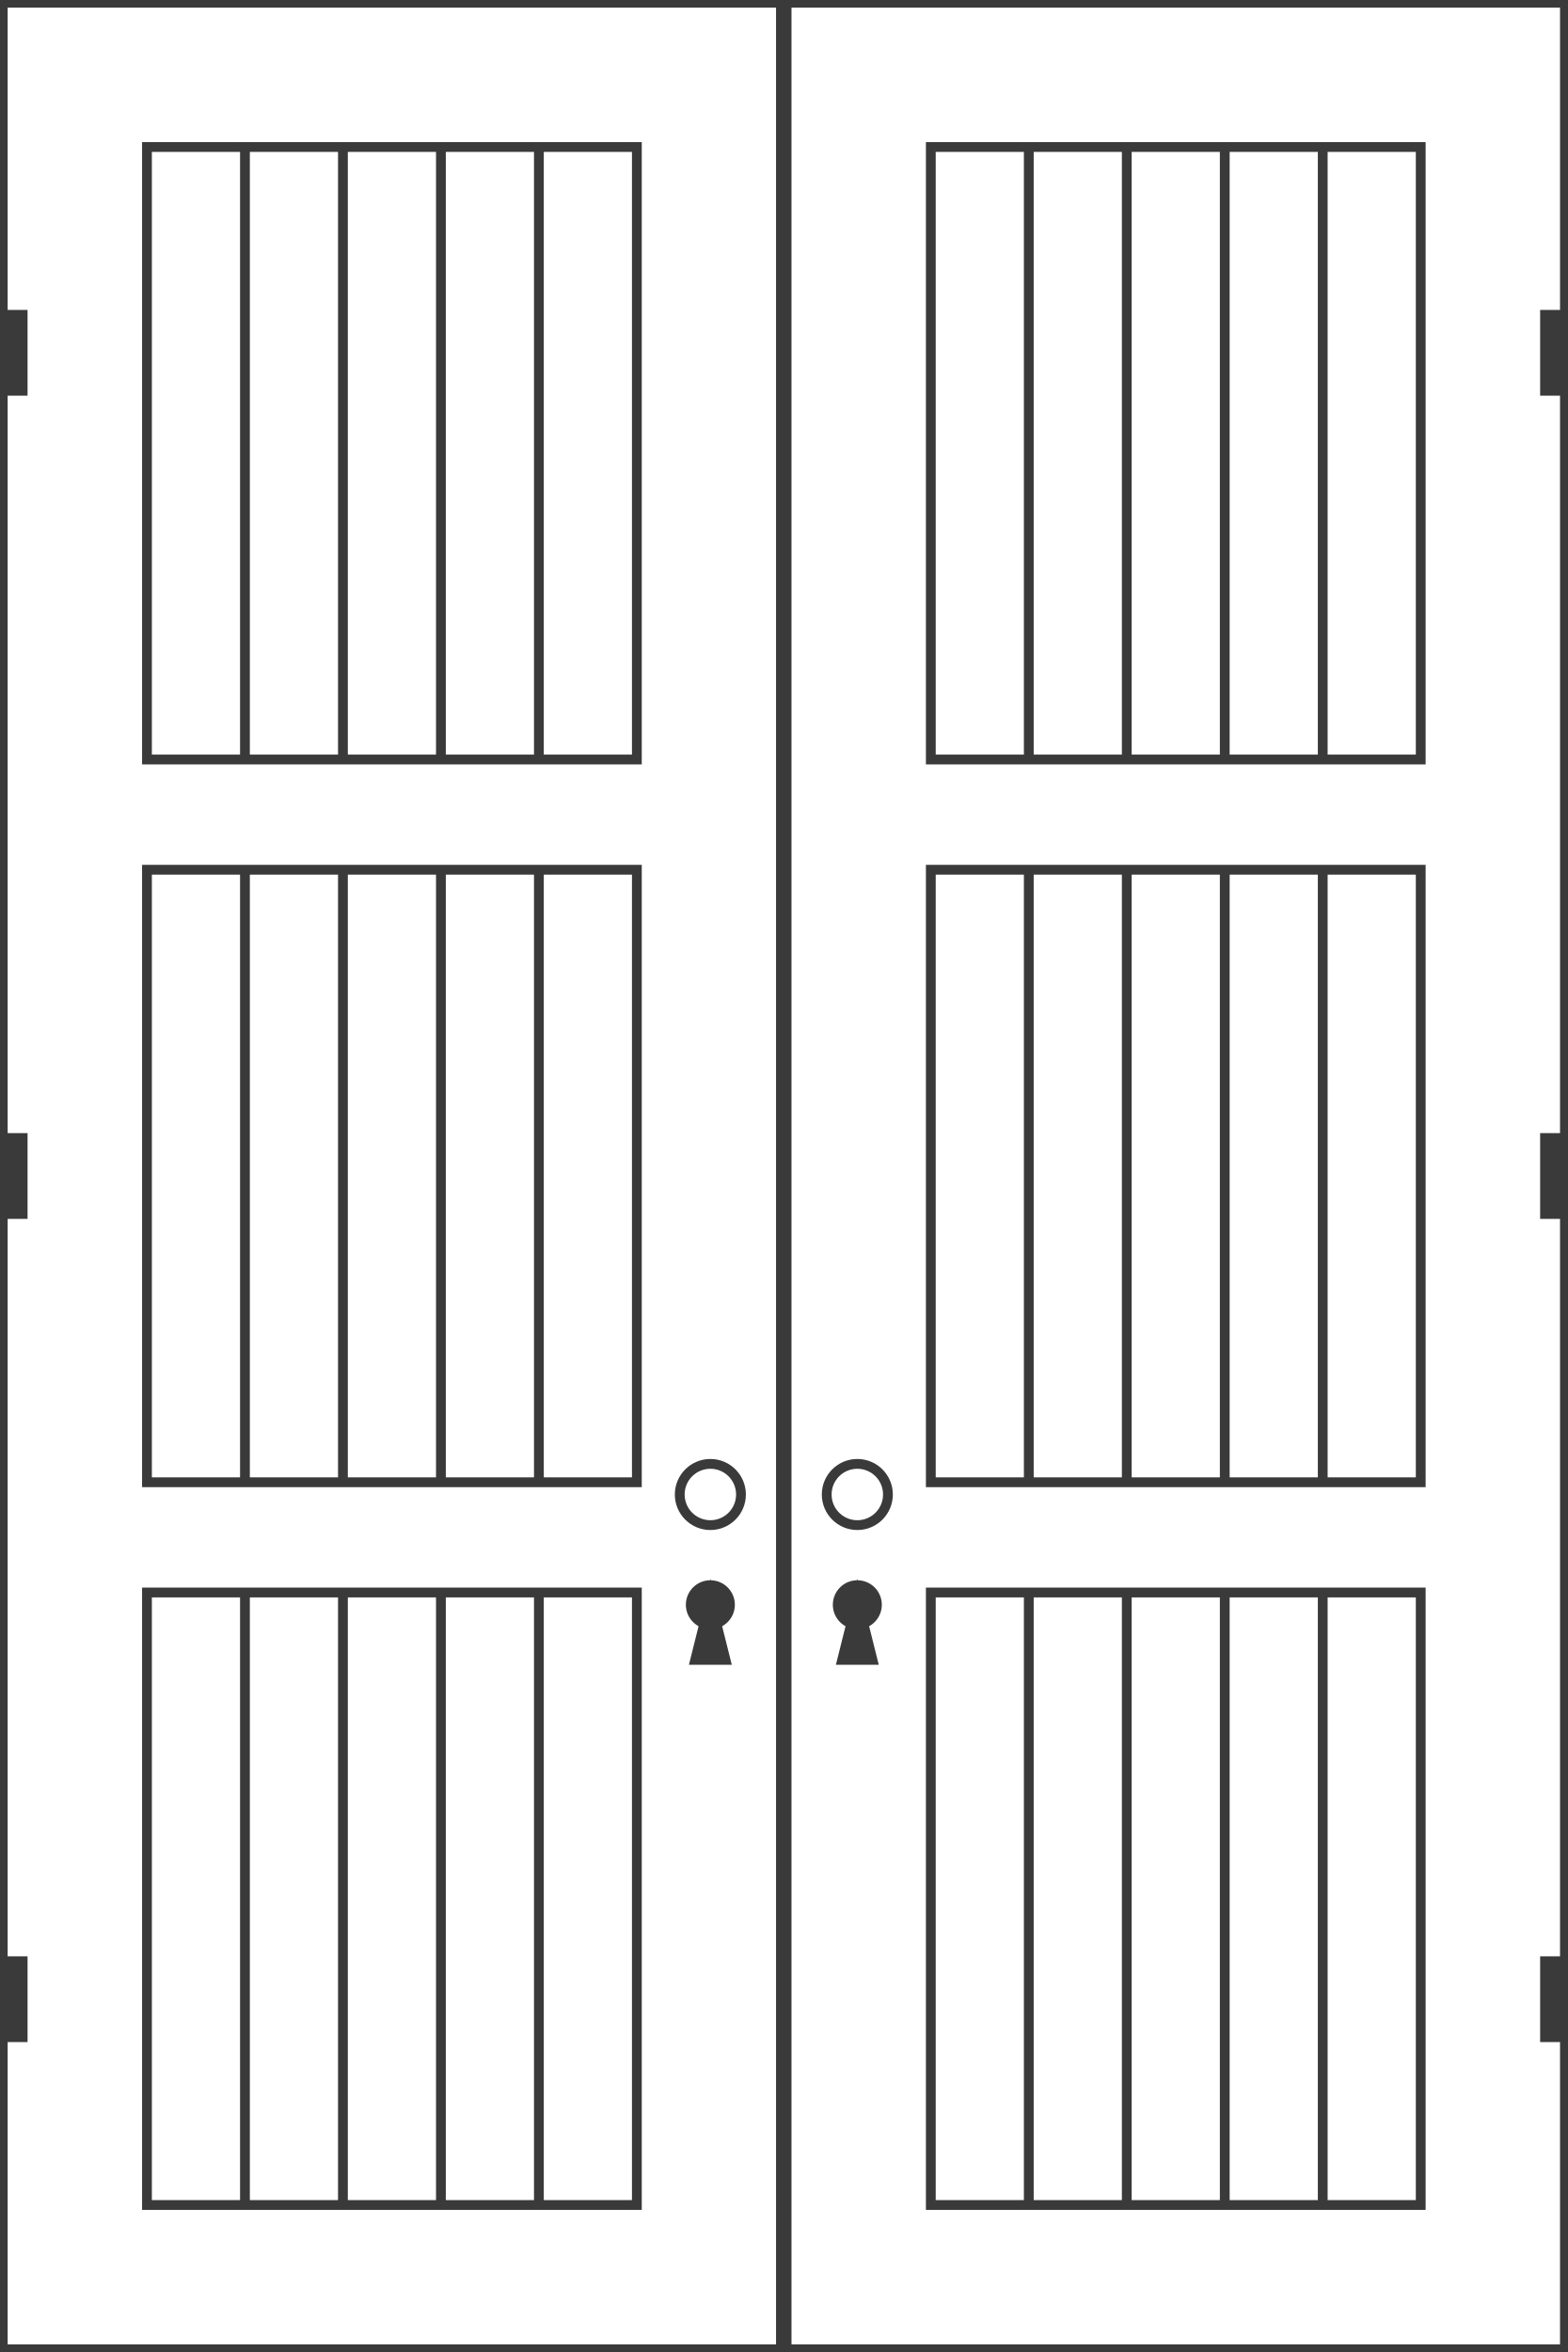
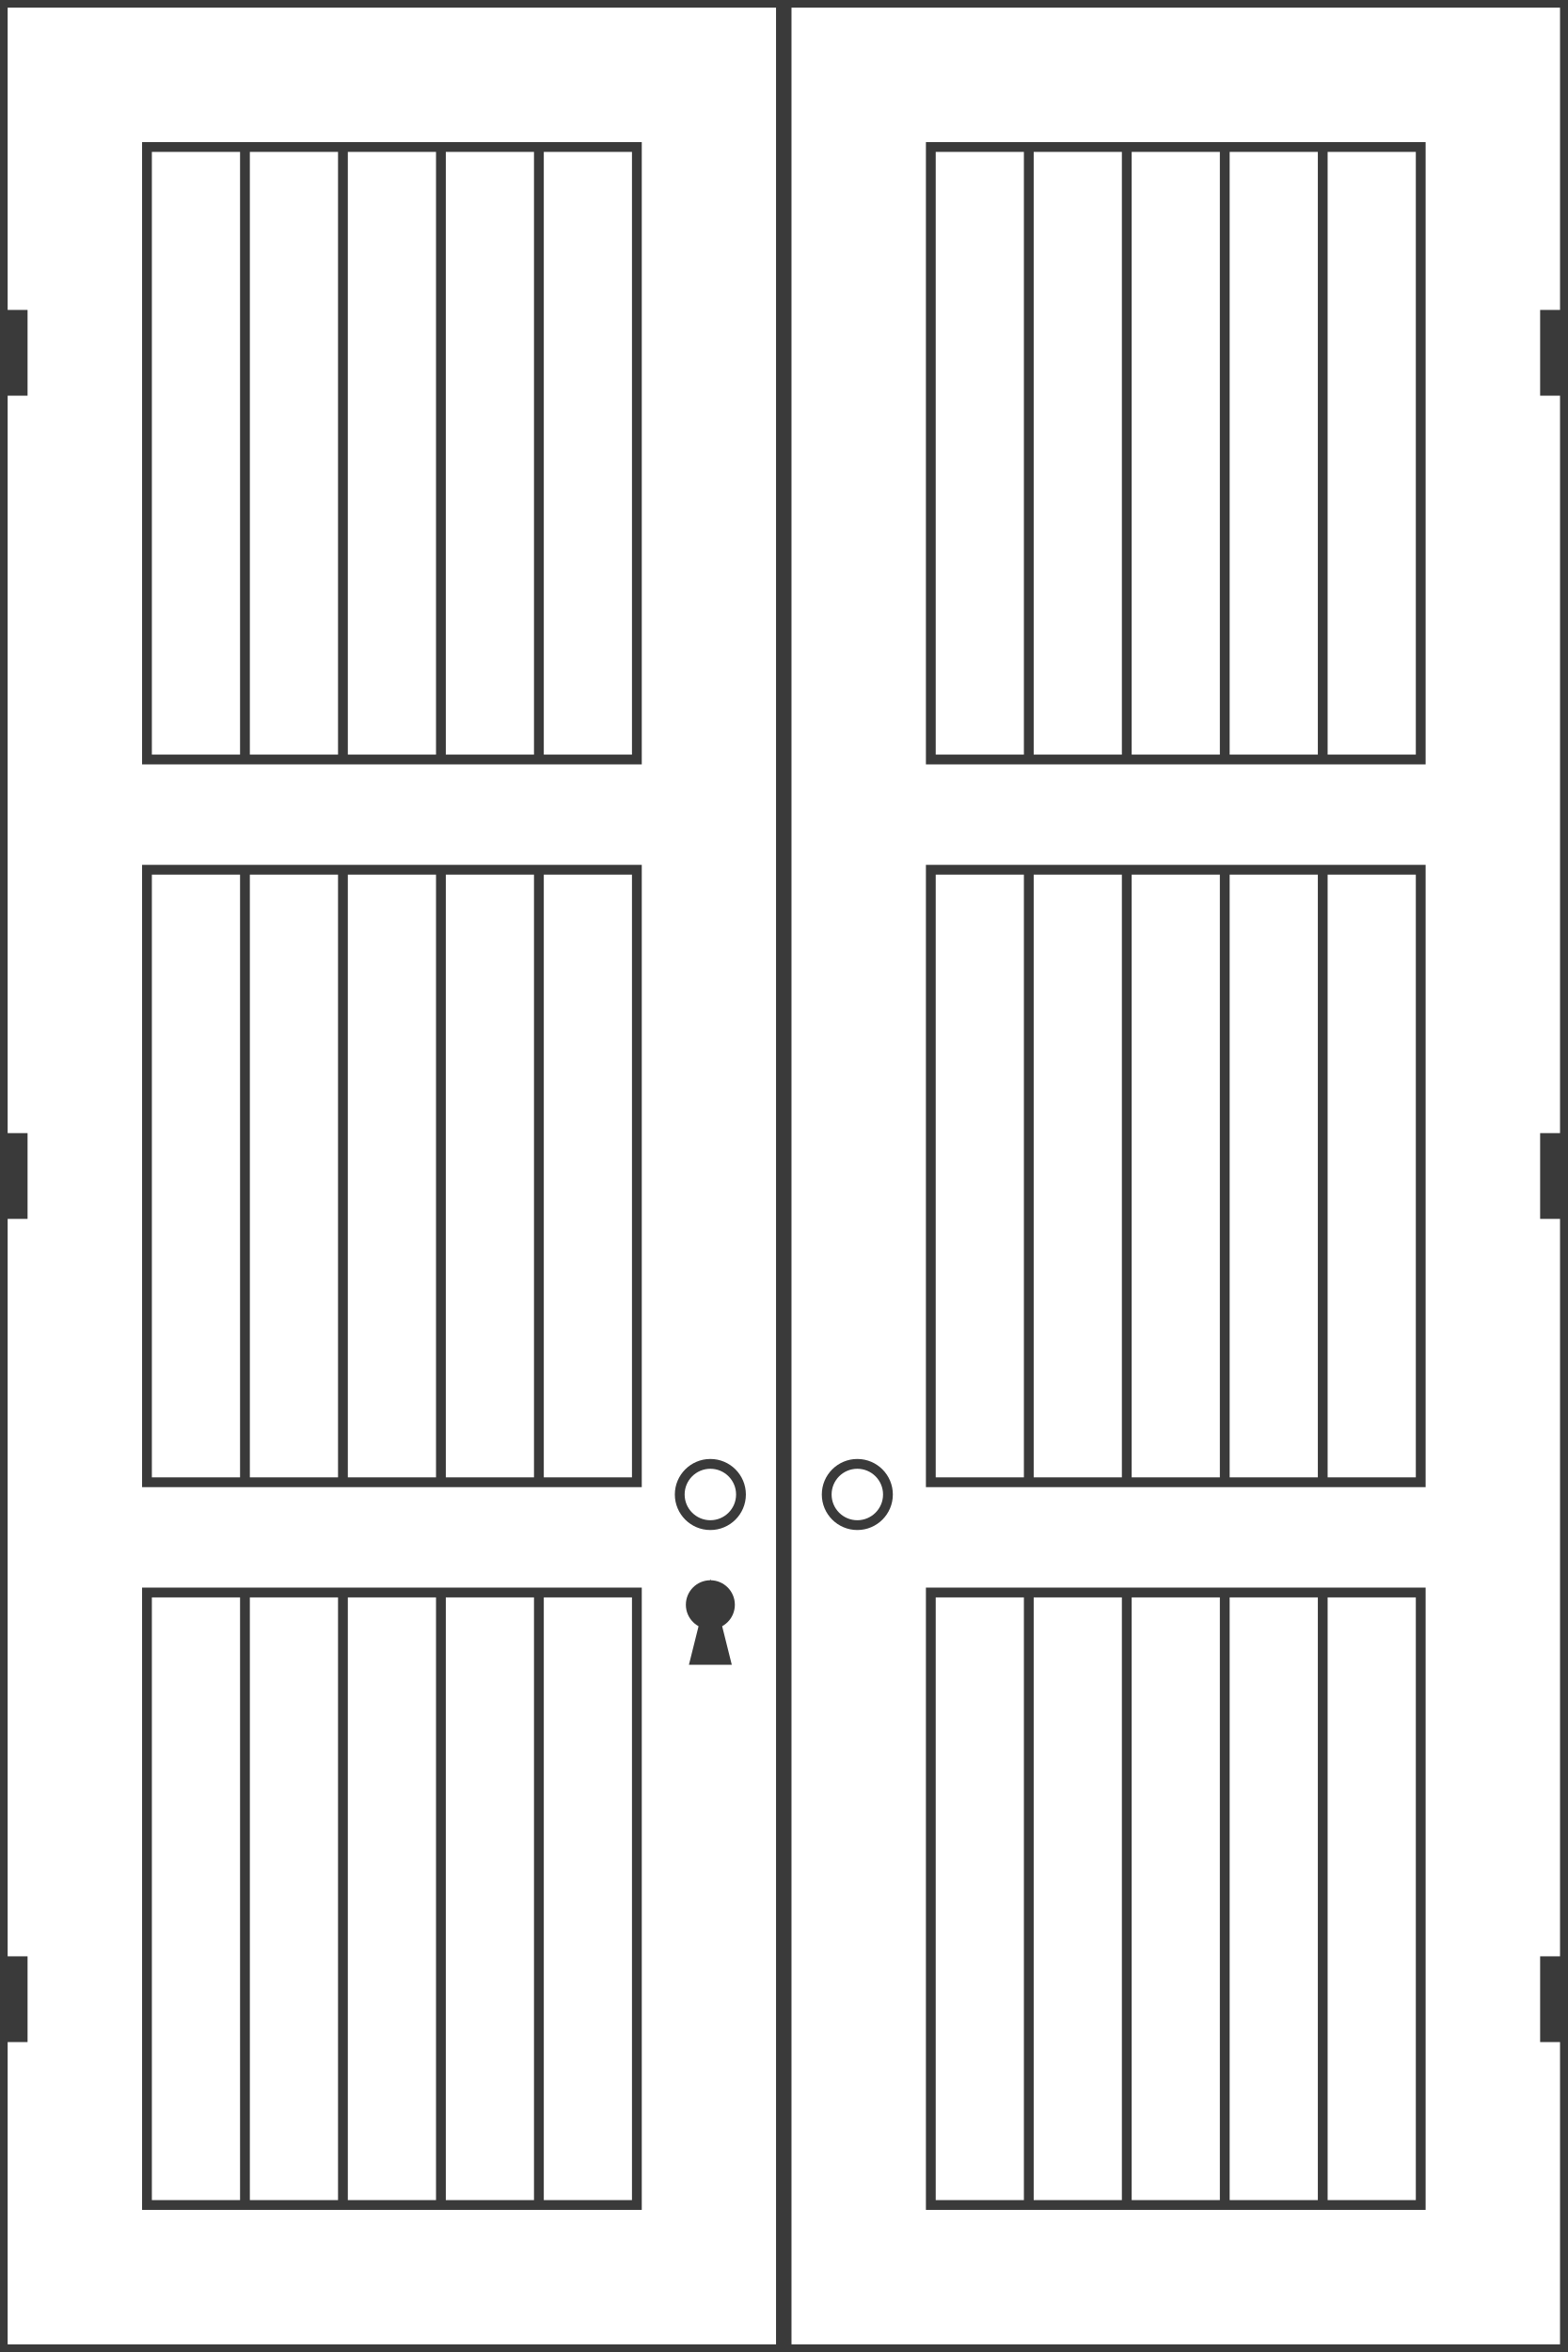
<svg xmlns="http://www.w3.org/2000/svg" width="256" height="384" viewBox="0 0 256 384">
  <rect width="256" height="384" fill="white" />
  <rect x="0.0" y="0" width="128.0" height="384" fill="white" stroke="#3a3a3a" stroke-width="2.5" />
  <rect x="24.0" y="24.0" width="80.0" height="100.0" fill="white" stroke="#3a3a3a" stroke-width="1.6" />
  <line x1="40.0" y1="24.0" x2="40.0" y2="124.0" stroke="#3a3a3a" stroke-width="1.6" />
  <line x1="56.0" y1="24.0" x2="56.0" y2="124.0" stroke="#3a3a3a" stroke-width="1.6" />
  <line x1="72.0" y1="24.0" x2="72.0" y2="124.0" stroke="#3a3a3a" stroke-width="1.6" />
  <line x1="88.0" y1="24.0" x2="88.0" y2="124.0" stroke="#3a3a3a" stroke-width="1.6" />
  <rect x="24.0" y="142.0" width="80.0" height="100.0" fill="white" stroke="#3a3a3a" stroke-width="1.6" />
  <line x1="40.0" y1="142.0" x2="40.0" y2="242.0" stroke="#3a3a3a" stroke-width="1.6" />
  <line x1="56.0" y1="142.0" x2="56.0" y2="242.0" stroke="#3a3a3a" stroke-width="1.6" />
  <line x1="72.0" y1="142.0" x2="72.0" y2="242.0" stroke="#3a3a3a" stroke-width="1.6" />
  <line x1="88.0" y1="142.0" x2="88.0" y2="242.0" stroke="#3a3a3a" stroke-width="1.6" />
  <rect x="24.0" y="260.0" width="80.0" height="100.0" fill="white" stroke="#3a3a3a" stroke-width="1.6" />
  <line x1="40.0" y1="260.0" x2="40.0" y2="360.0" stroke="#3a3a3a" stroke-width="1.6" />
  <line x1="56.0" y1="260.0" x2="56.0" y2="360.0" stroke="#3a3a3a" stroke-width="1.6" />
  <line x1="72.0" y1="260.0" x2="72.0" y2="360.0" stroke="#3a3a3a" stroke-width="1.6" />
  <line x1="88.0" y1="260.0" x2="88.0" y2="360.0" stroke="#3a3a3a" stroke-width="1.6" />
  <rect x="-1.5" y="50.6" width="6" height="14" fill="#3a3a3a" />
  <rect x="-1.5" y="185.0" width="6" height="14" fill="#3a3a3a" />
  <rect x="-1.5" y="319.4" width="6" height="14" fill="#3a3a3a" />
  <circle cx="116.0" cy="244.0" r="5" fill="white" stroke="#3a3a3a" stroke-width="1.6" />
  <polygon points="112.5,271.8 119.5,271.8 116.0,257.8" fill="#3a3a3a" />
  <circle cx="116.0" cy="262.0" r="4" fill="#3a3a3a" />
  <rect x="128.0" y="0" width="128.0" height="384" fill="white" stroke="#3a3a3a" stroke-width="2.5" />
  <rect x="152.0" y="24.0" width="80.0" height="100.0" fill="white" stroke="#3a3a3a" stroke-width="1.6" />
  <line x1="168.0" y1="24.0" x2="168.0" y2="124.0" stroke="#3a3a3a" stroke-width="1.6" />
  <line x1="184.0" y1="24.0" x2="184.0" y2="124.0" stroke="#3a3a3a" stroke-width="1.6" />
  <line x1="200.0" y1="24.0" x2="200.0" y2="124.0" stroke="#3a3a3a" stroke-width="1.6" />
  <line x1="216.0" y1="24.0" x2="216.0" y2="124.0" stroke="#3a3a3a" stroke-width="1.6" />
  <rect x="152.0" y="142.0" width="80.0" height="100.0" fill="white" stroke="#3a3a3a" stroke-width="1.6" />
  <line x1="168.0" y1="142.0" x2="168.0" y2="242.0" stroke="#3a3a3a" stroke-width="1.6" />
  <line x1="184.0" y1="142.0" x2="184.0" y2="242.0" stroke="#3a3a3a" stroke-width="1.6" />
  <line x1="200.0" y1="142.0" x2="200.0" y2="242.0" stroke="#3a3a3a" stroke-width="1.6" />
  <line x1="216.0" y1="142.0" x2="216.0" y2="242.0" stroke="#3a3a3a" stroke-width="1.6" />
  <rect x="152.0" y="260.0" width="80.0" height="100.0" fill="white" stroke="#3a3a3a" stroke-width="1.6" />
  <line x1="168.0" y1="260.0" x2="168.0" y2="360.0" stroke="#3a3a3a" stroke-width="1.6" />
  <line x1="184.0" y1="260.0" x2="184.0" y2="360.0" stroke="#3a3a3a" stroke-width="1.6" />
  <line x1="200.0" y1="260.0" x2="200.0" y2="360.0" stroke="#3a3a3a" stroke-width="1.6" />
  <line x1="216.0" y1="260.0" x2="216.0" y2="360.0" stroke="#3a3a3a" stroke-width="1.6" />
  <rect x="251.5" y="50.6" width="6" height="14" fill="#3a3a3a" />
  <rect x="251.5" y="185.0" width="6" height="14" fill="#3a3a3a" />
  <rect x="251.5" y="319.4" width="6" height="14" fill="#3a3a3a" />
  <circle cx="140.0" cy="244.0" r="5" fill="white" stroke="#3a3a3a" stroke-width="1.6" />
-   <polygon points="136.5,271.8 143.5,271.8 140.0,257.8" fill="#3a3a3a" />
-   <circle cx="140.0" cy="262.0" r="4" fill="#3a3a3a" />
</svg>
